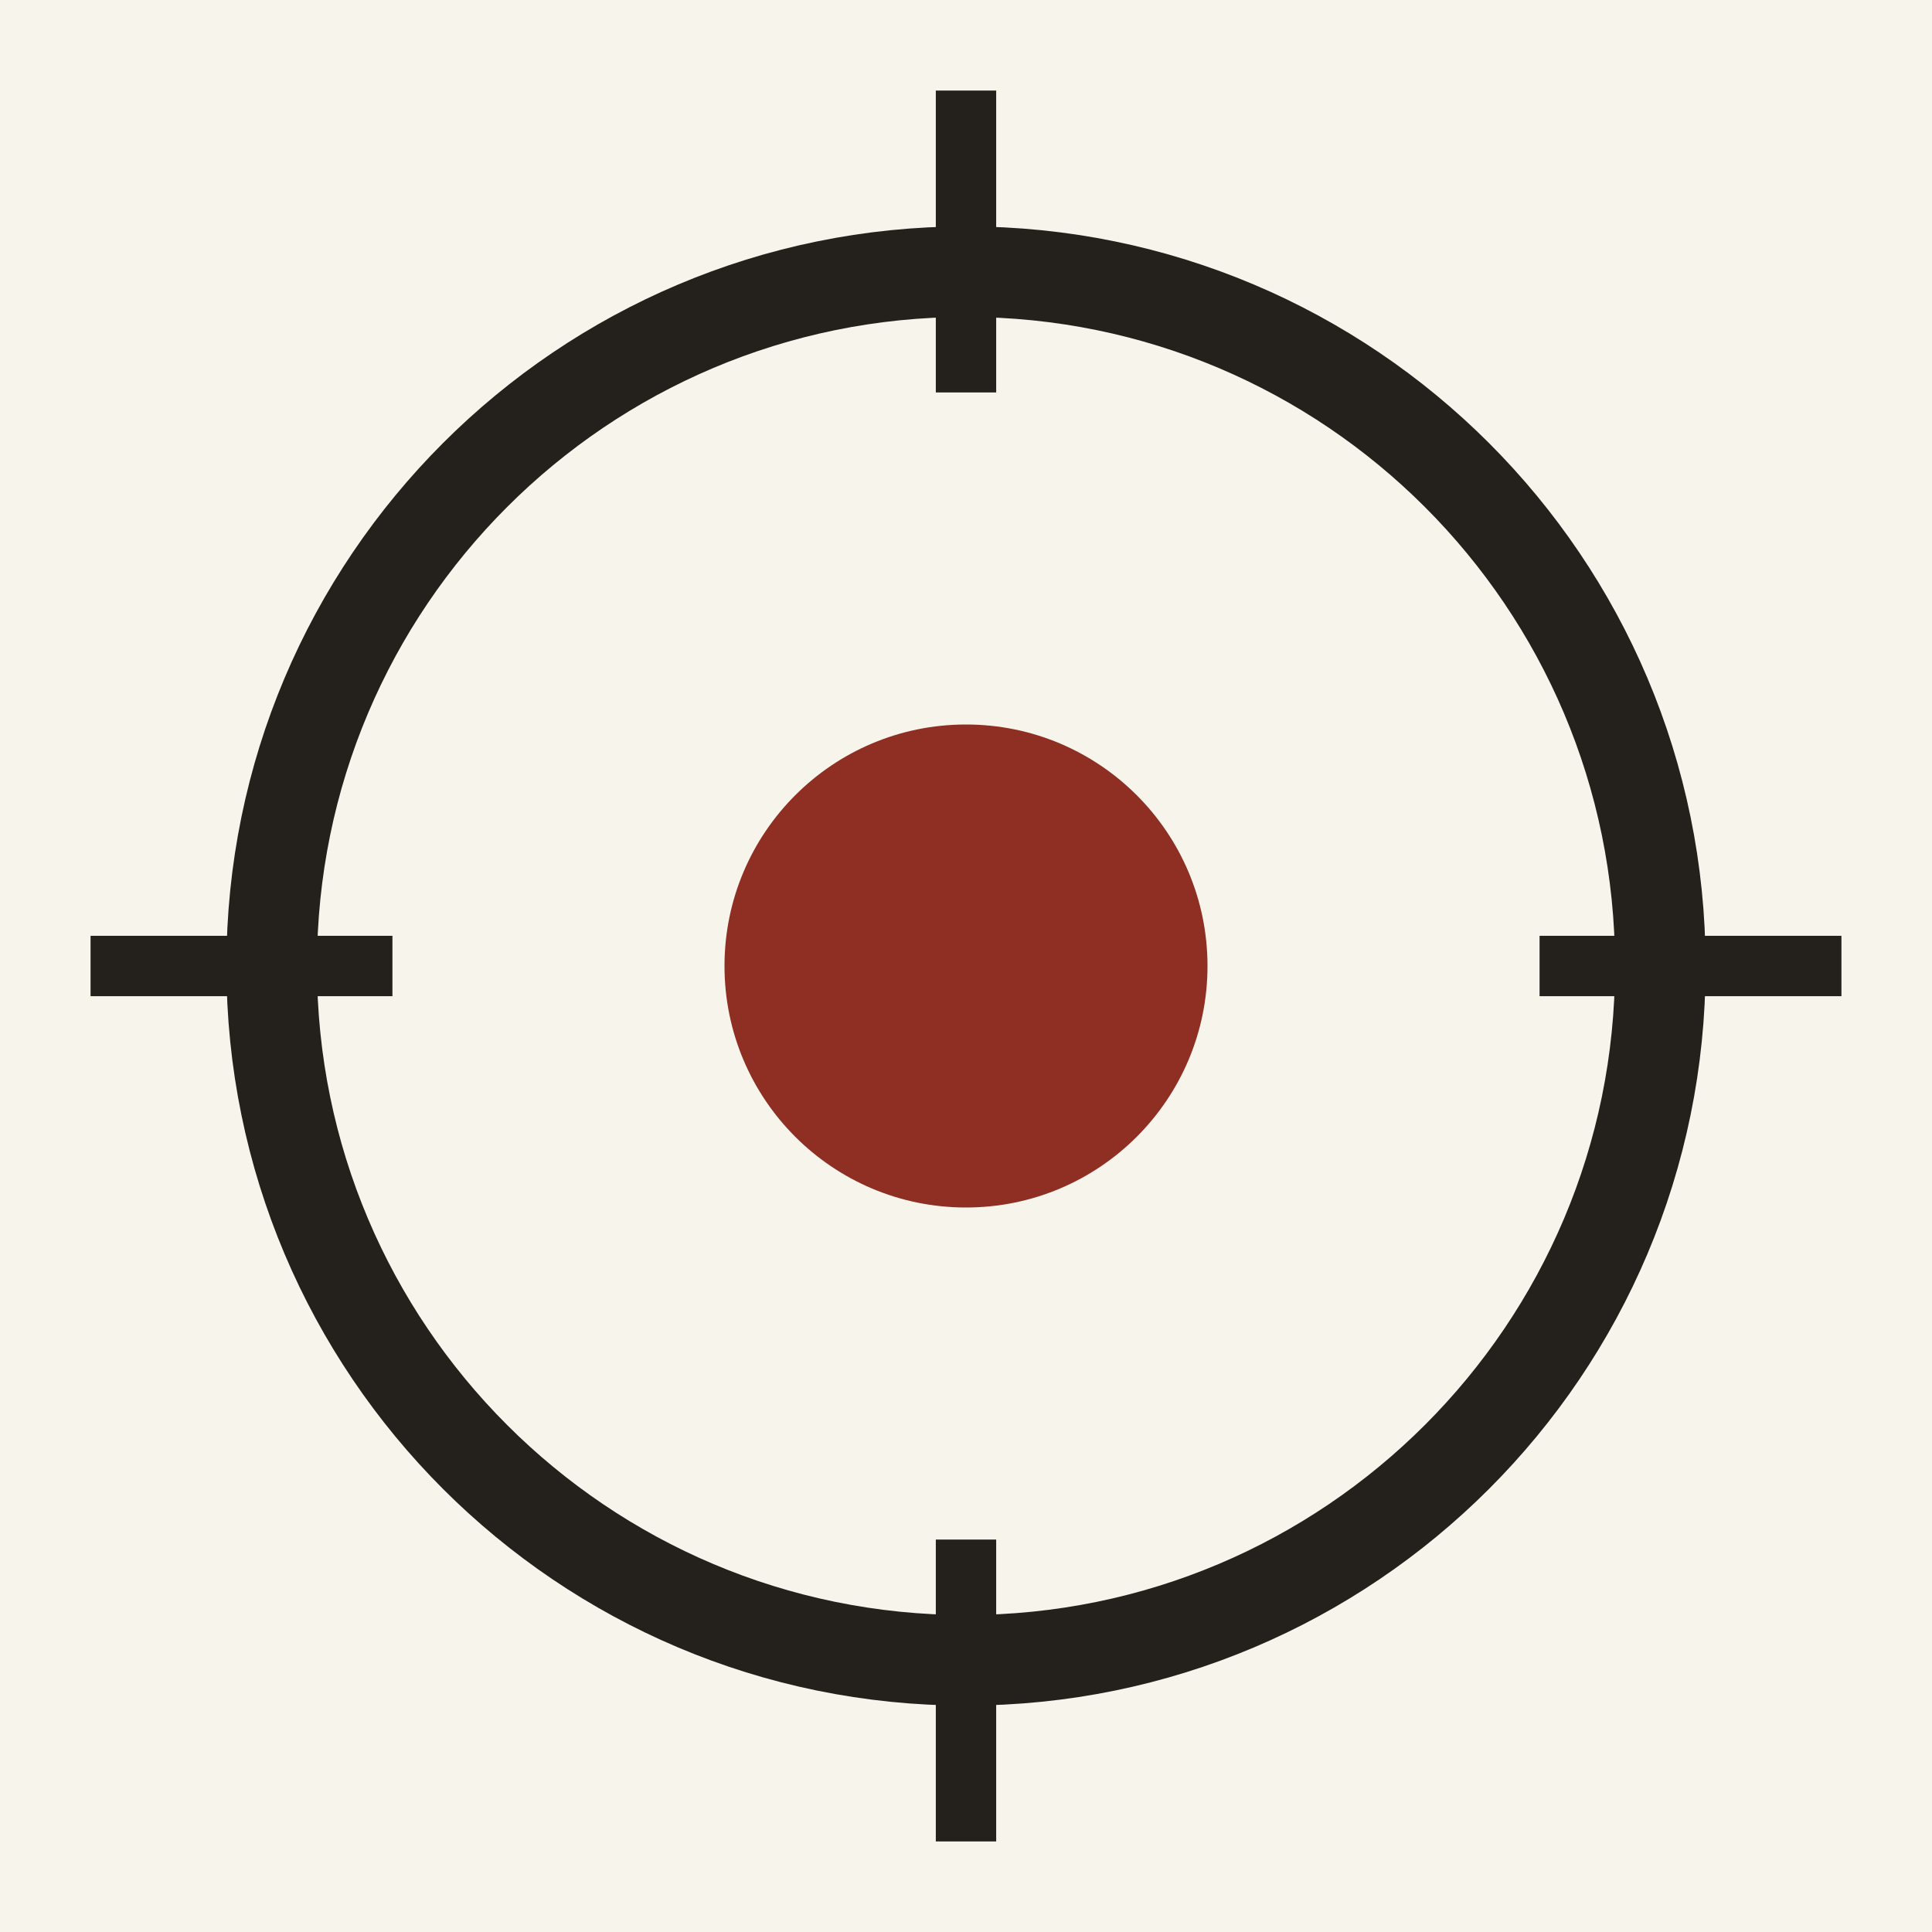
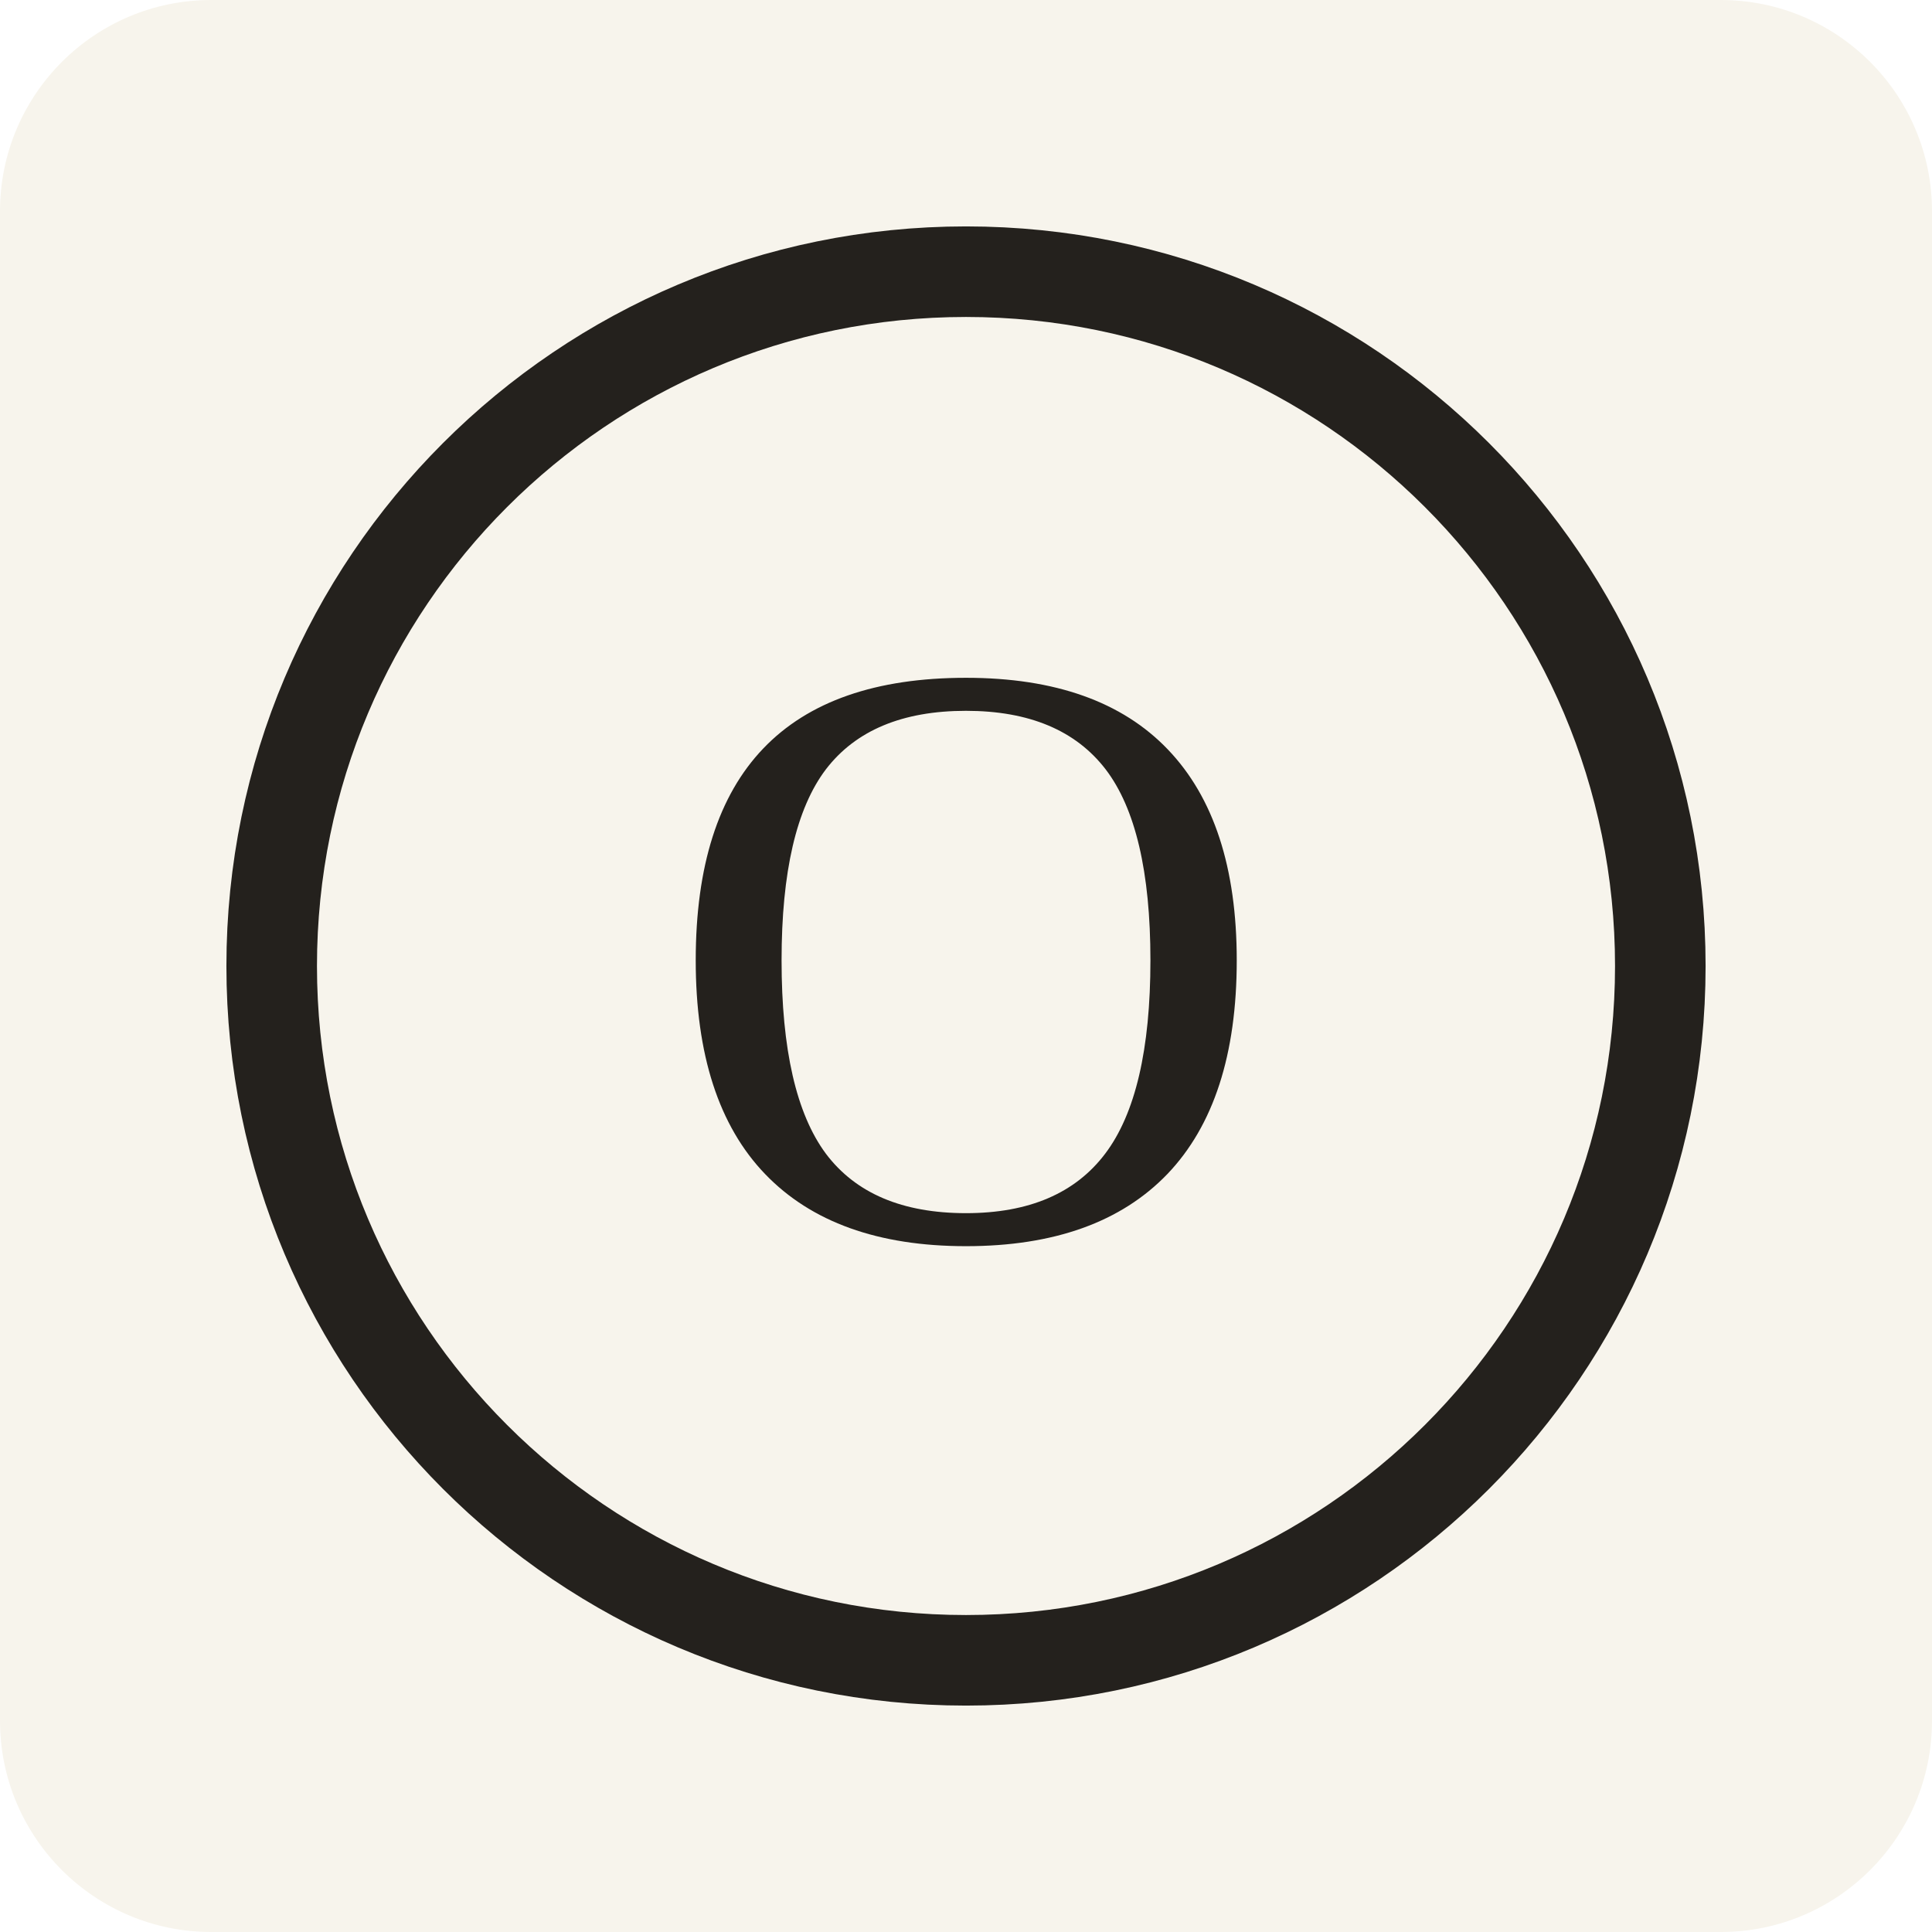
<svg xmlns="http://www.w3.org/2000/svg" viewBox="0 0 64 64">
-   <rect width="64" height="64" fill="#f7f4ec" />
-   <circle cx="32" cy="32" r="23" fill="none" stroke="#24211d" stroke-width="3" />
-   <circle cx="32" cy="32" r="8" fill="#8f2f23" />
-   <path d="M32 3v10M32 51v10M3 32h10M51 32h10" stroke="#24211d" stroke-width="2" />
+   <rect width="64" height="64" rx="7" fill="#f7f4ec" />
+   <circle cx="32" cy="32" r="23" fill="#f7f4ec" stroke="#24211d" stroke-width="3" />
+   <text x="32" y="41" fill="#24211d" font-family="Georgia, 'Times New Roman', serif" font-size="28" text-anchor="middle">O</text>
</svg>
